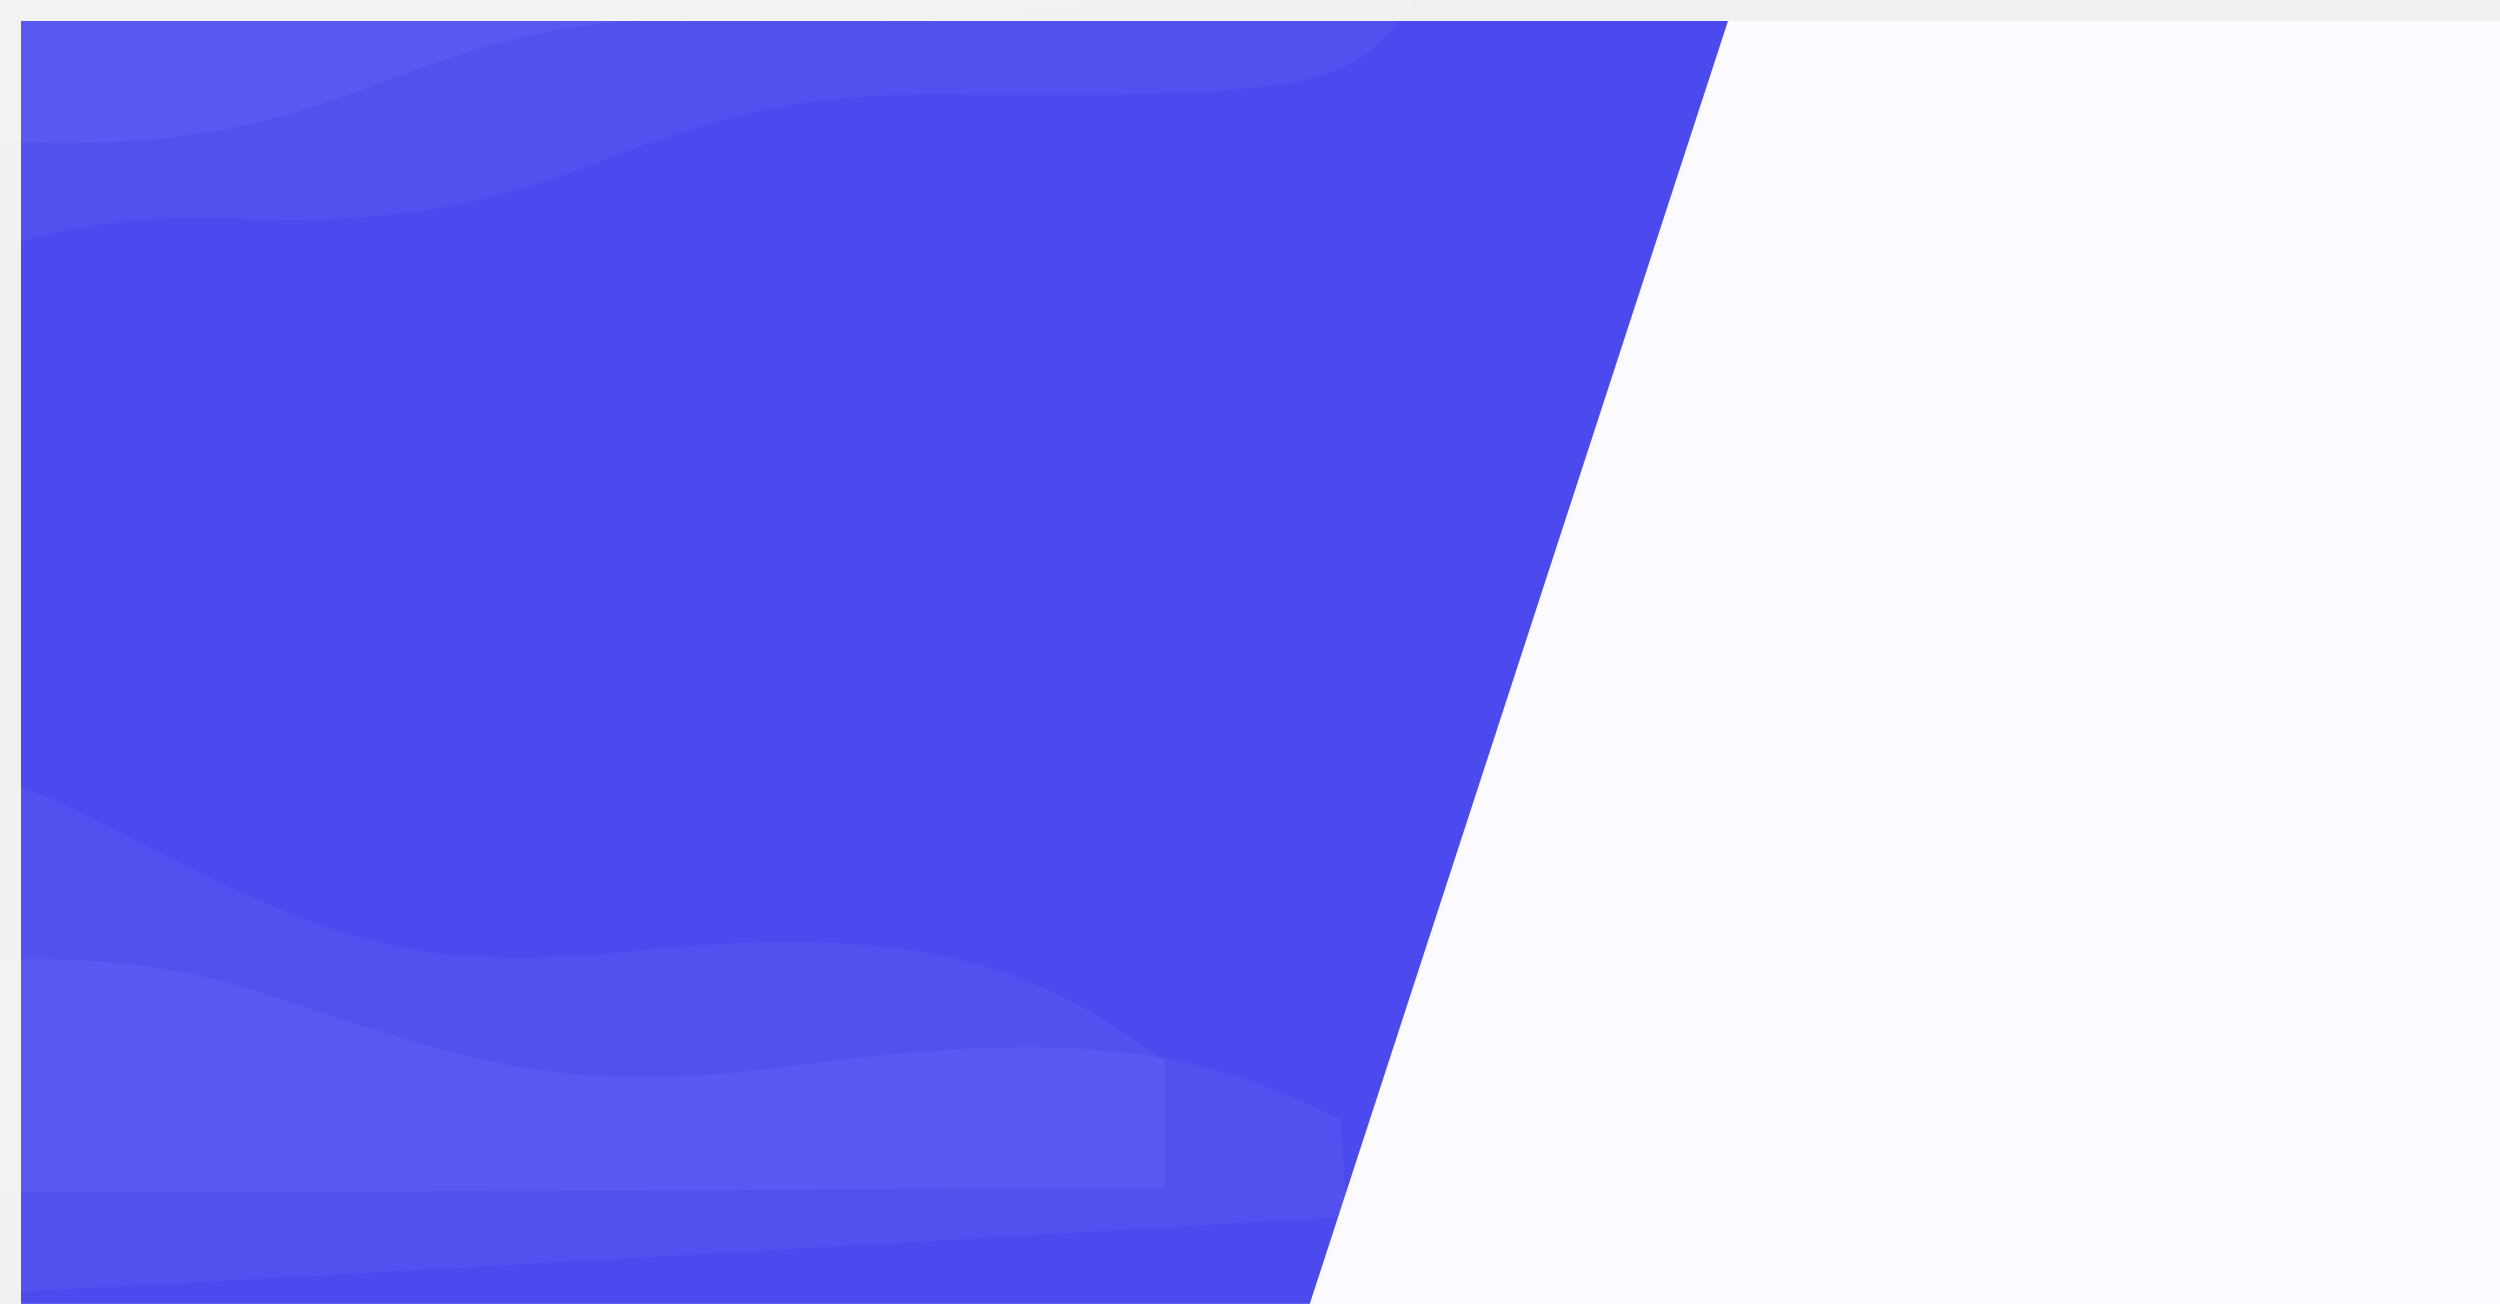
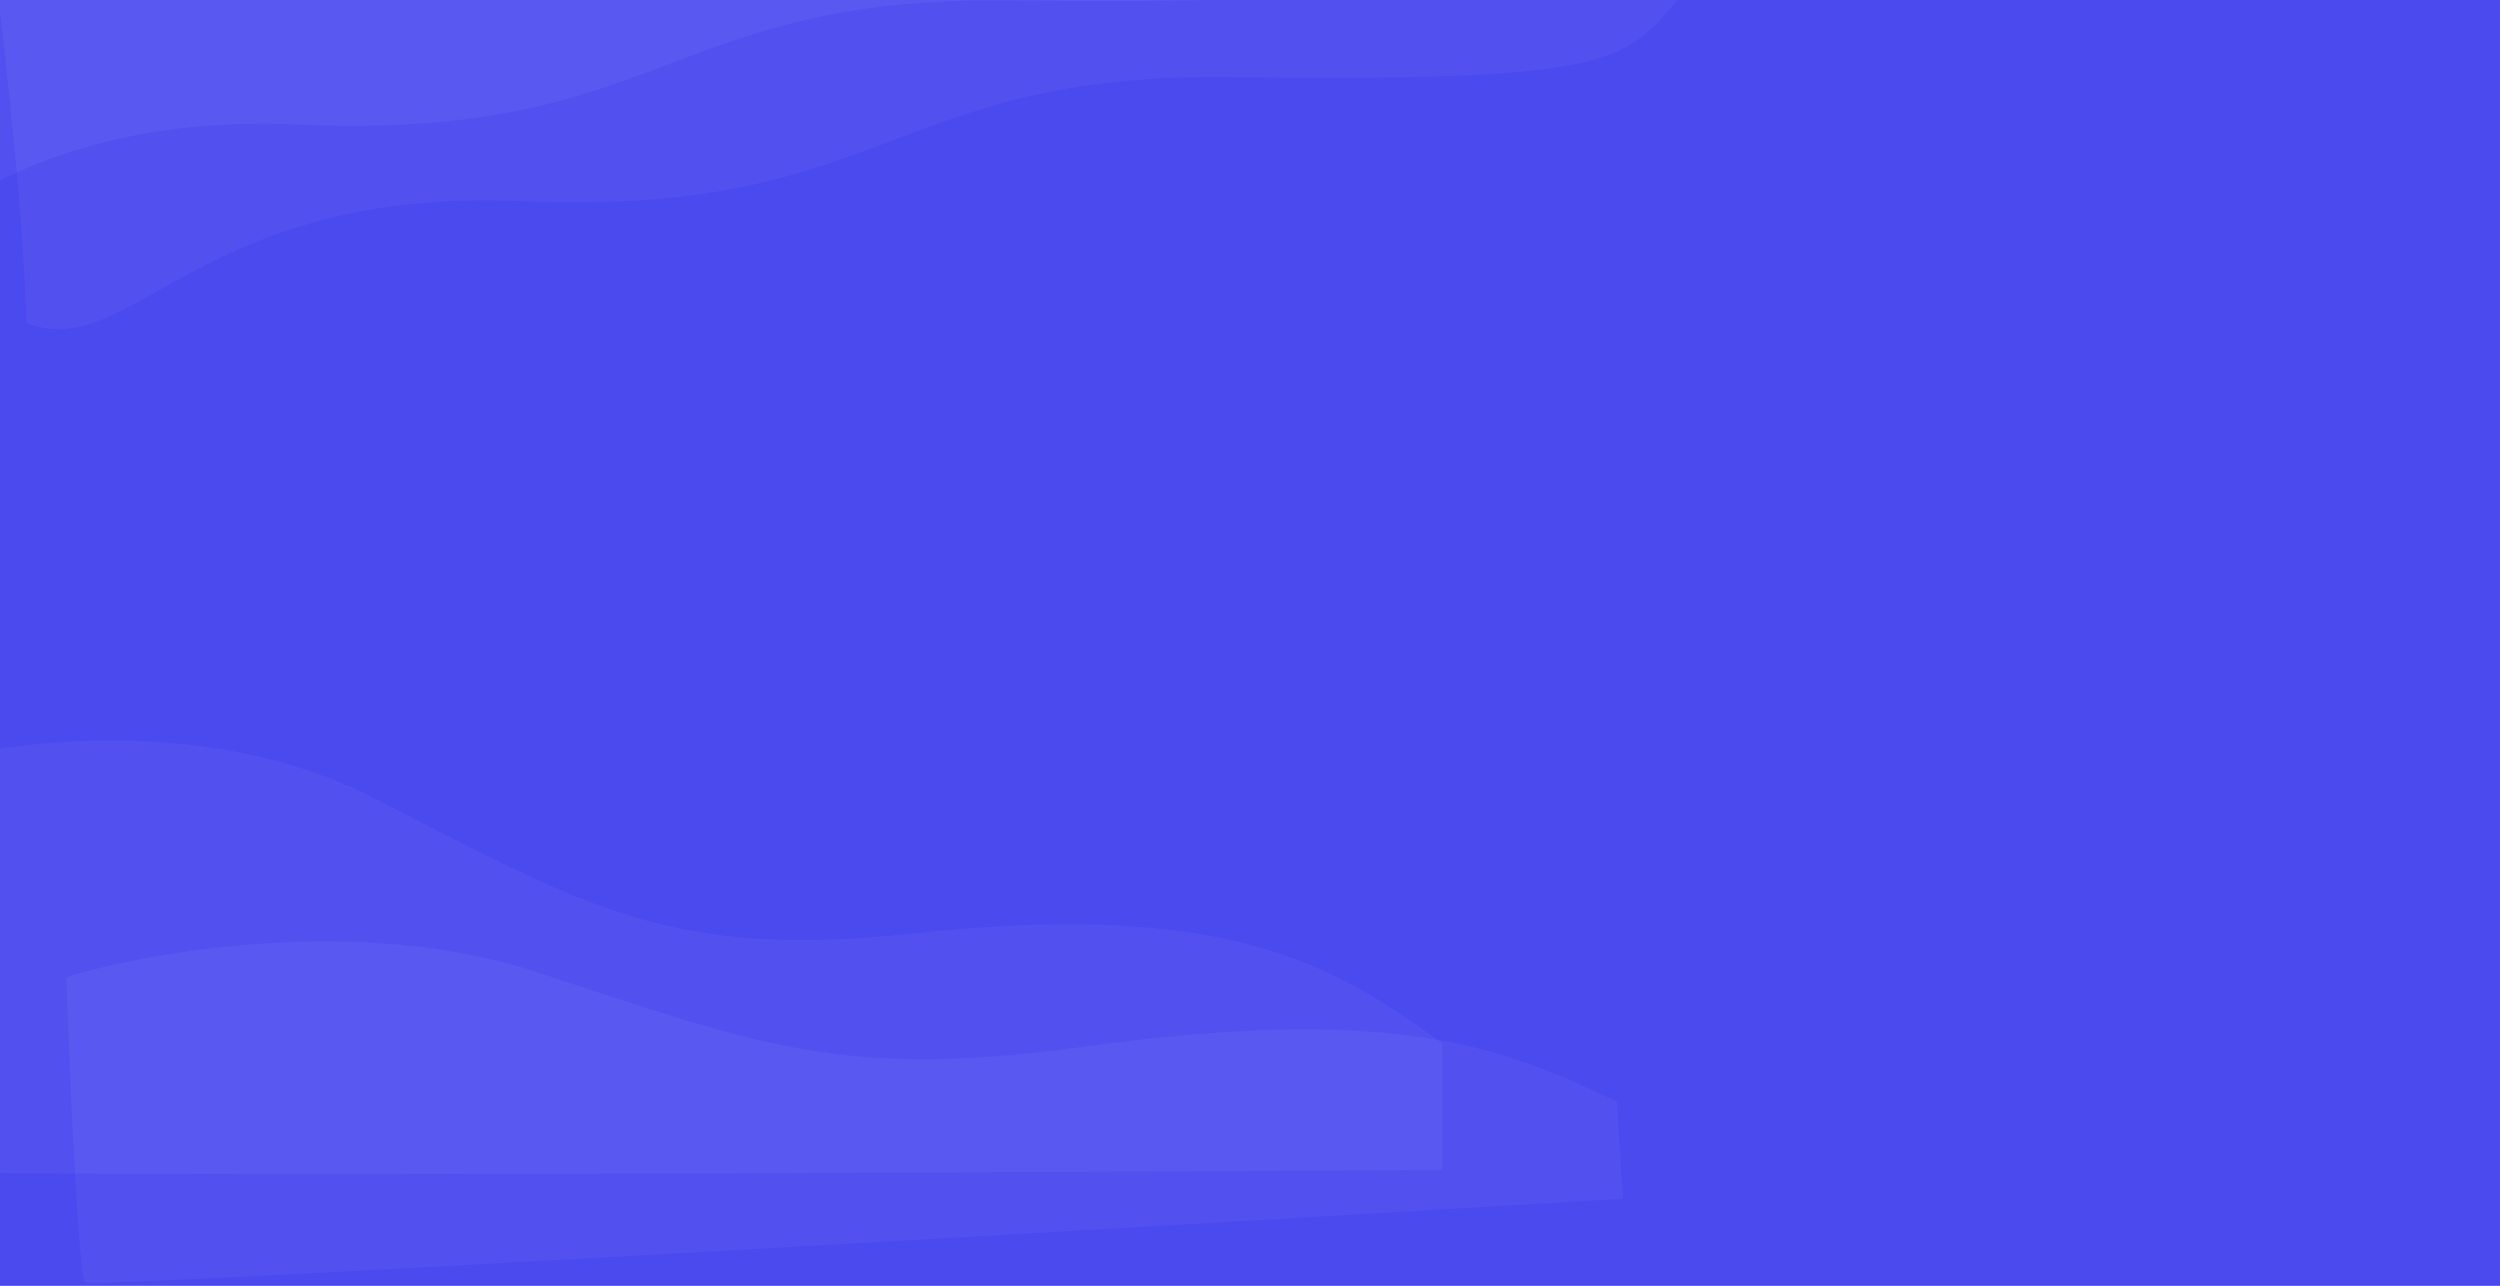
- <svg xmlns="http://www.w3.org/2000/svg" width="1904" height="993" viewBox="0 0 1904 993" fill="none">
-   <path d="M16 16L1904 16V993H16V16Z" fill="#FAFAFF" />
-   <path d="M16 16L1316 16L997.5 993H16V16Z" fill="#4B4AEF" />
-   <path d="M65.481 620.657C-66.296 553.852 -229.905 579.213 -295.237 600.244C-297.322 699.214 -300.241 898.637 -295.237 904.575C-290.233 910.513 495.006 907.049 887 904.575V808.08C803.597 748.698 724.364 698.595 480.411 724.575C294.072 744.418 230.202 704.162 65.481 620.657Z" fill="white" fill-opacity="0.04" />
-   <path d="M191.946 753.845C57.169 709.892 -104.937 738.109 -169.143 757.712C-166.448 833.477 -159.738 986.075 -154.456 990.345C-149.174 994.614 634.561 949.582 1025.77 926.533L1021.11 852.772C934.985 811.881 853.469 777.859 611.184 810.885C426.12 836.112 360.416 808.787 191.946 753.845Z" fill="white" fill-opacity="0.04" />
-   <path d="M180.717 166.265C-68.378 155.524 -119.029 290.309 -199.663 259.18C-203.295 110.379 -248.478 -182.326 -242.383 -191.293C-236.288 -200.26 631.569 -183.14 1114.04 -182.381L1115.08 -37.285C1013.07 52.634 1094.44 76.199 724.035 71.723C462.355 68.561 459.54 178.287 180.717 166.265Z" fill="white" fill-opacity="0.04" />
-   <path d="M9.717 107.965C-239.378 97.224 -290.029 232.009 -370.663 200.879C-374.295 52.079 -419.478 -240.626 -413.383 -249.593C-407.288 -258.56 460.569 -241.441 943.037 -240.681L944.077 -95.586C842.07 -5.666 923.445 17.898 553.035 13.423C291.355 10.261 288.54 119.987 9.717 107.965Z" fill="white" fill-opacity="0.04" />
+ <svg xmlns="http://www.w3.org/2000/svg" width="1919" height="987" viewBox="0 0 1919 987" fill="none">
+   <path d="M-5 -1H1919V987H-5V-1Z" fill="#4B4AEF" />
+   <path d="M285.481 611.982C153.704 544.698 -9.905 570.241 -75.237 591.423C-77.322 691.103 -80.241 891.959 -75.237 897.94C-70.233 903.921 715.006 900.432 1107 897.94V800.752C1023.6 740.944 944.364 690.48 700.411 716.647C514.072 736.633 450.202 696.087 285.481 611.982Z" fill="white" fill-opacity="0.04" />
+   <path d="M411.946 746.128C277.169 701.859 115.063 730.278 50.857 750.022C53.552 826.331 60.262 980.026 65.544 984.325C70.826 988.625 854.561 943.271 1245.77 920.056L1241.11 845.764C1154.98 804.581 1073.47 770.314 831.184 803.577C646.12 828.985 580.416 801.464 411.946 746.128Z" fill="white" fill-opacity="0.04" />
+   <path d="M400.717 154.327C151.622 143.509 100.971 279.262 20.337 247.909C16.705 98.04 -28.478 -196.768 -22.383 -205.799C-16.288 -214.831 851.569 -197.588 1334.04 -196.824L1335.08 -50.686C1233.07 39.88 1314.44 63.613 944.035 59.106C682.355 55.921 679.54 166.435 400.717 154.327Z" fill="white" fill-opacity="0.04" />
+   <path d="M229.717 95.608C-19.378 84.79 -70.029 220.543 -150.663 189.19C-154.295 39.321 -199.478 -255.487 -193.383 -264.518C-187.288 -273.549 680.569 -256.307 1163.04 -255.542L1164.08 -109.405C1062.07 -18.839 1143.44 4.894 773.035 0.387C511.355 -2.798 508.54 107.717 229.717 95.608Z" fill="white" fill-opacity="0.04" />
</svg>
